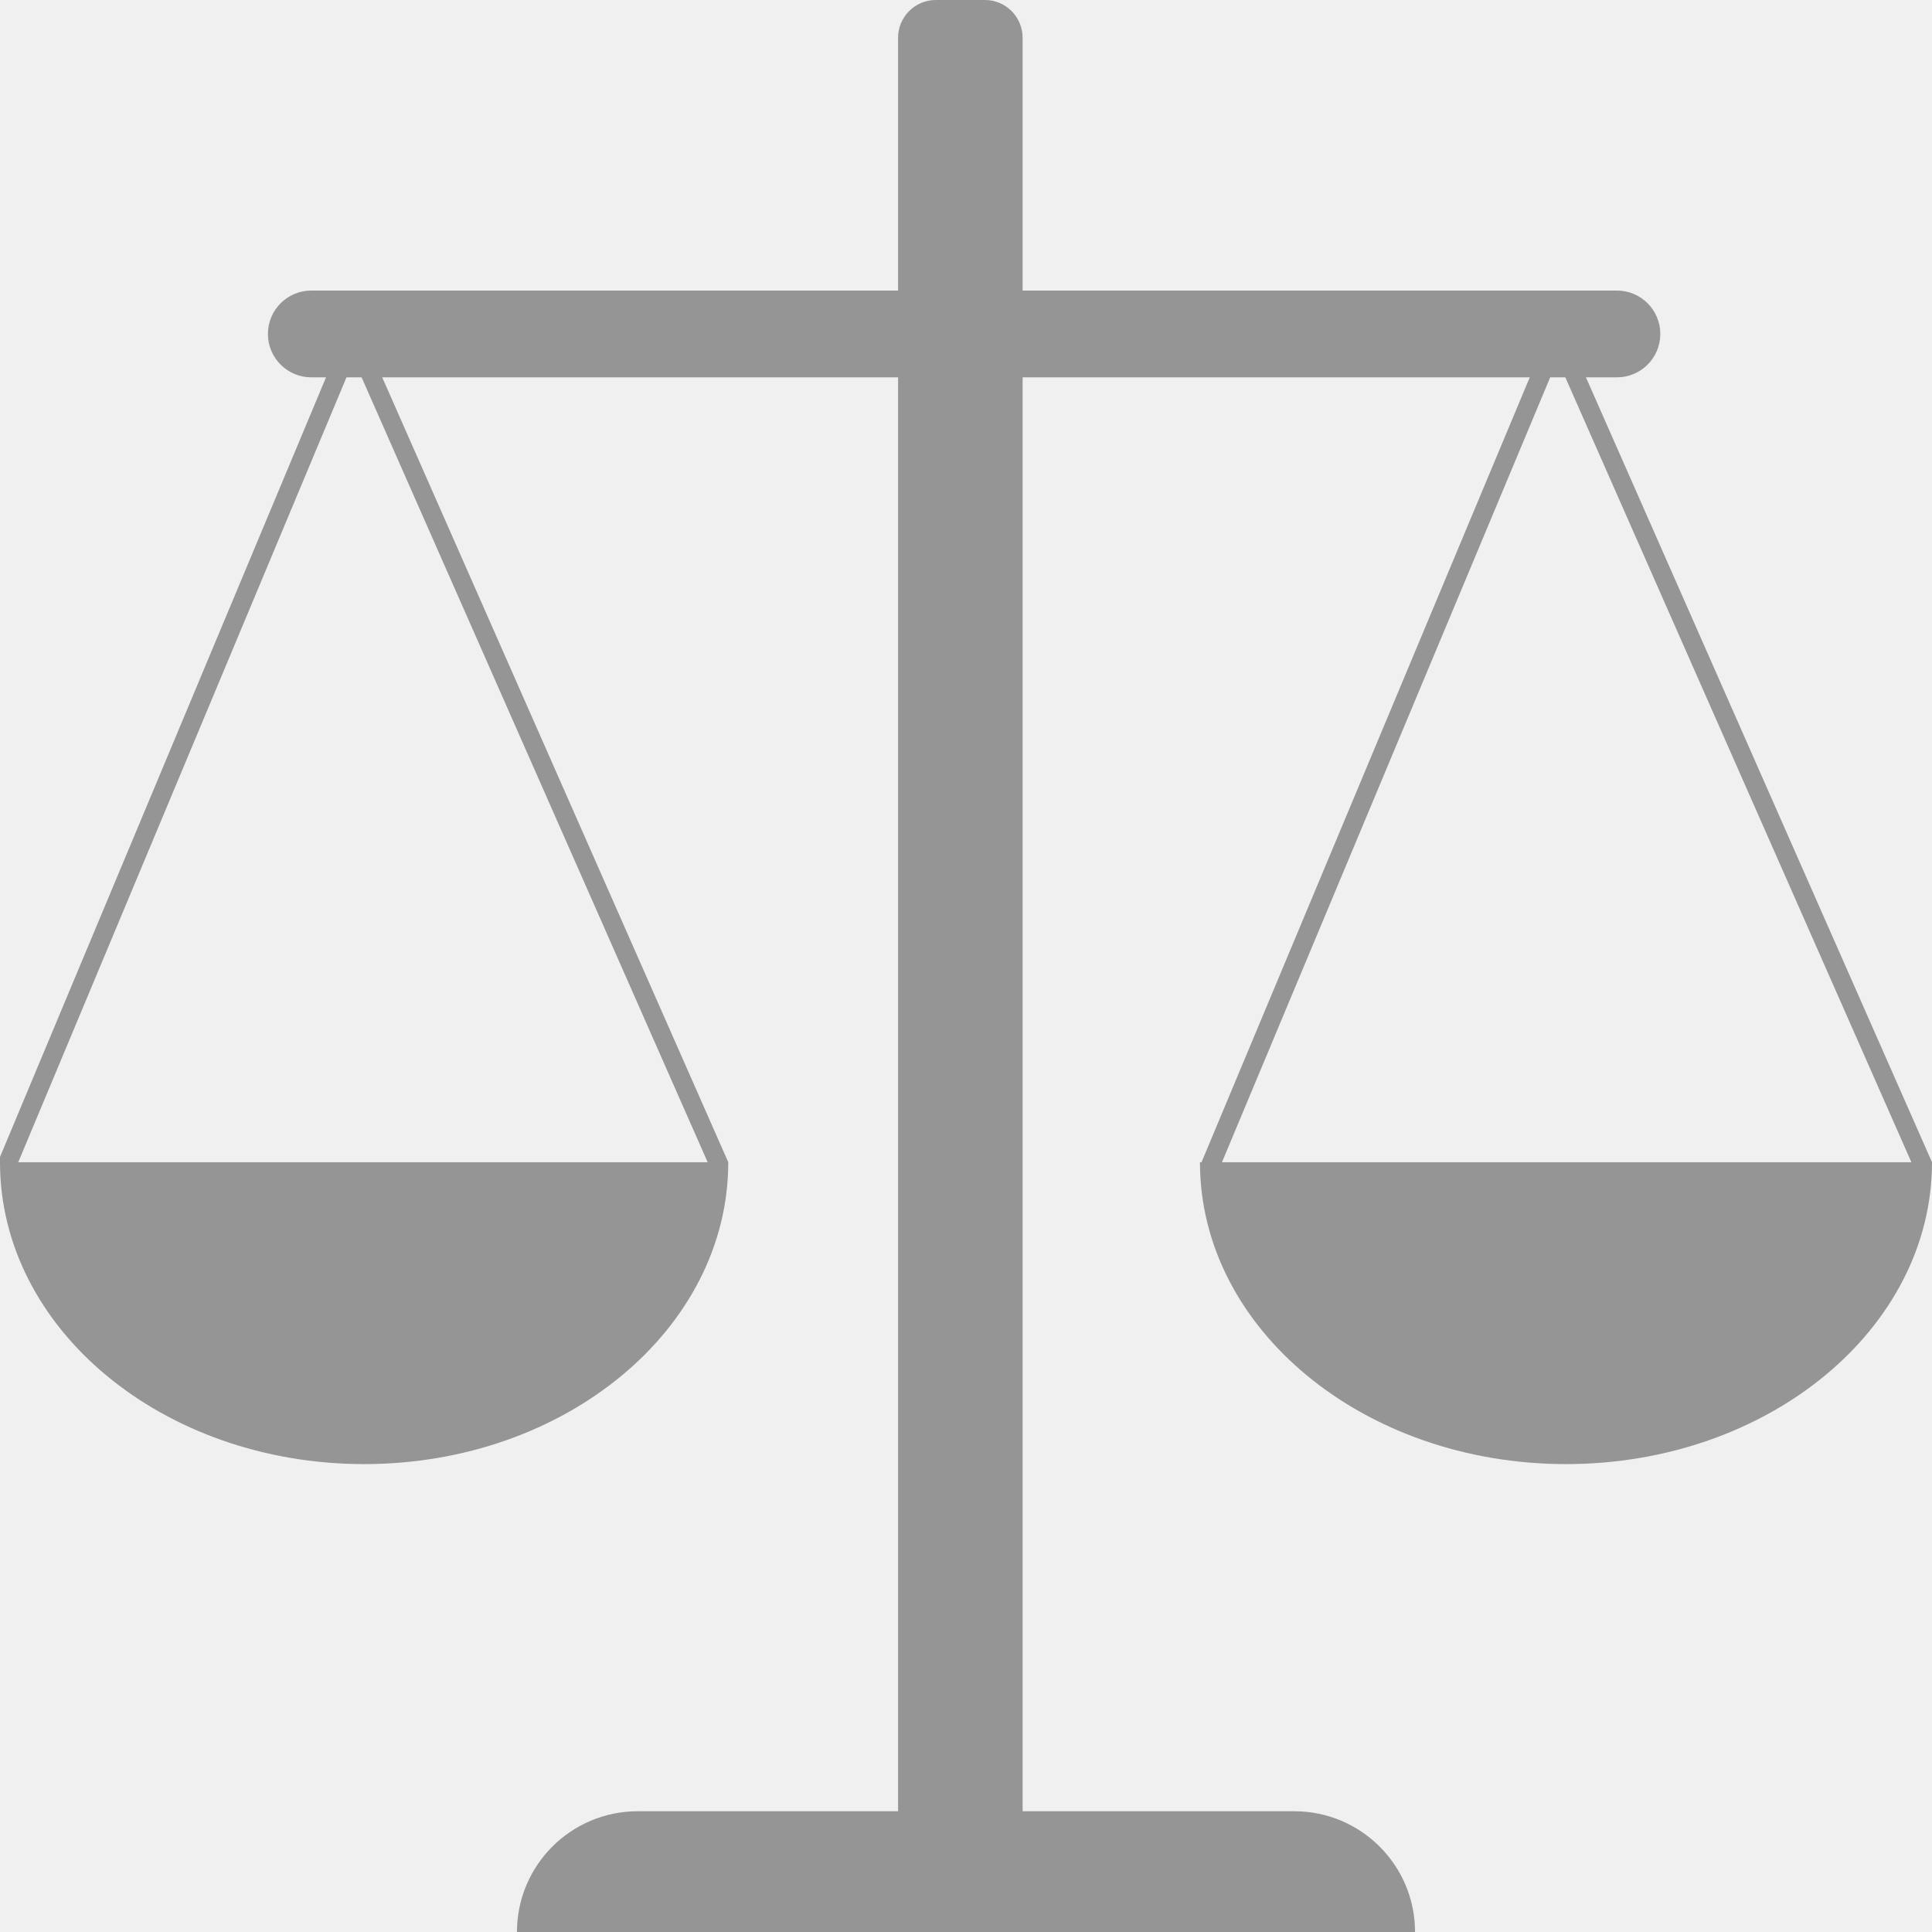
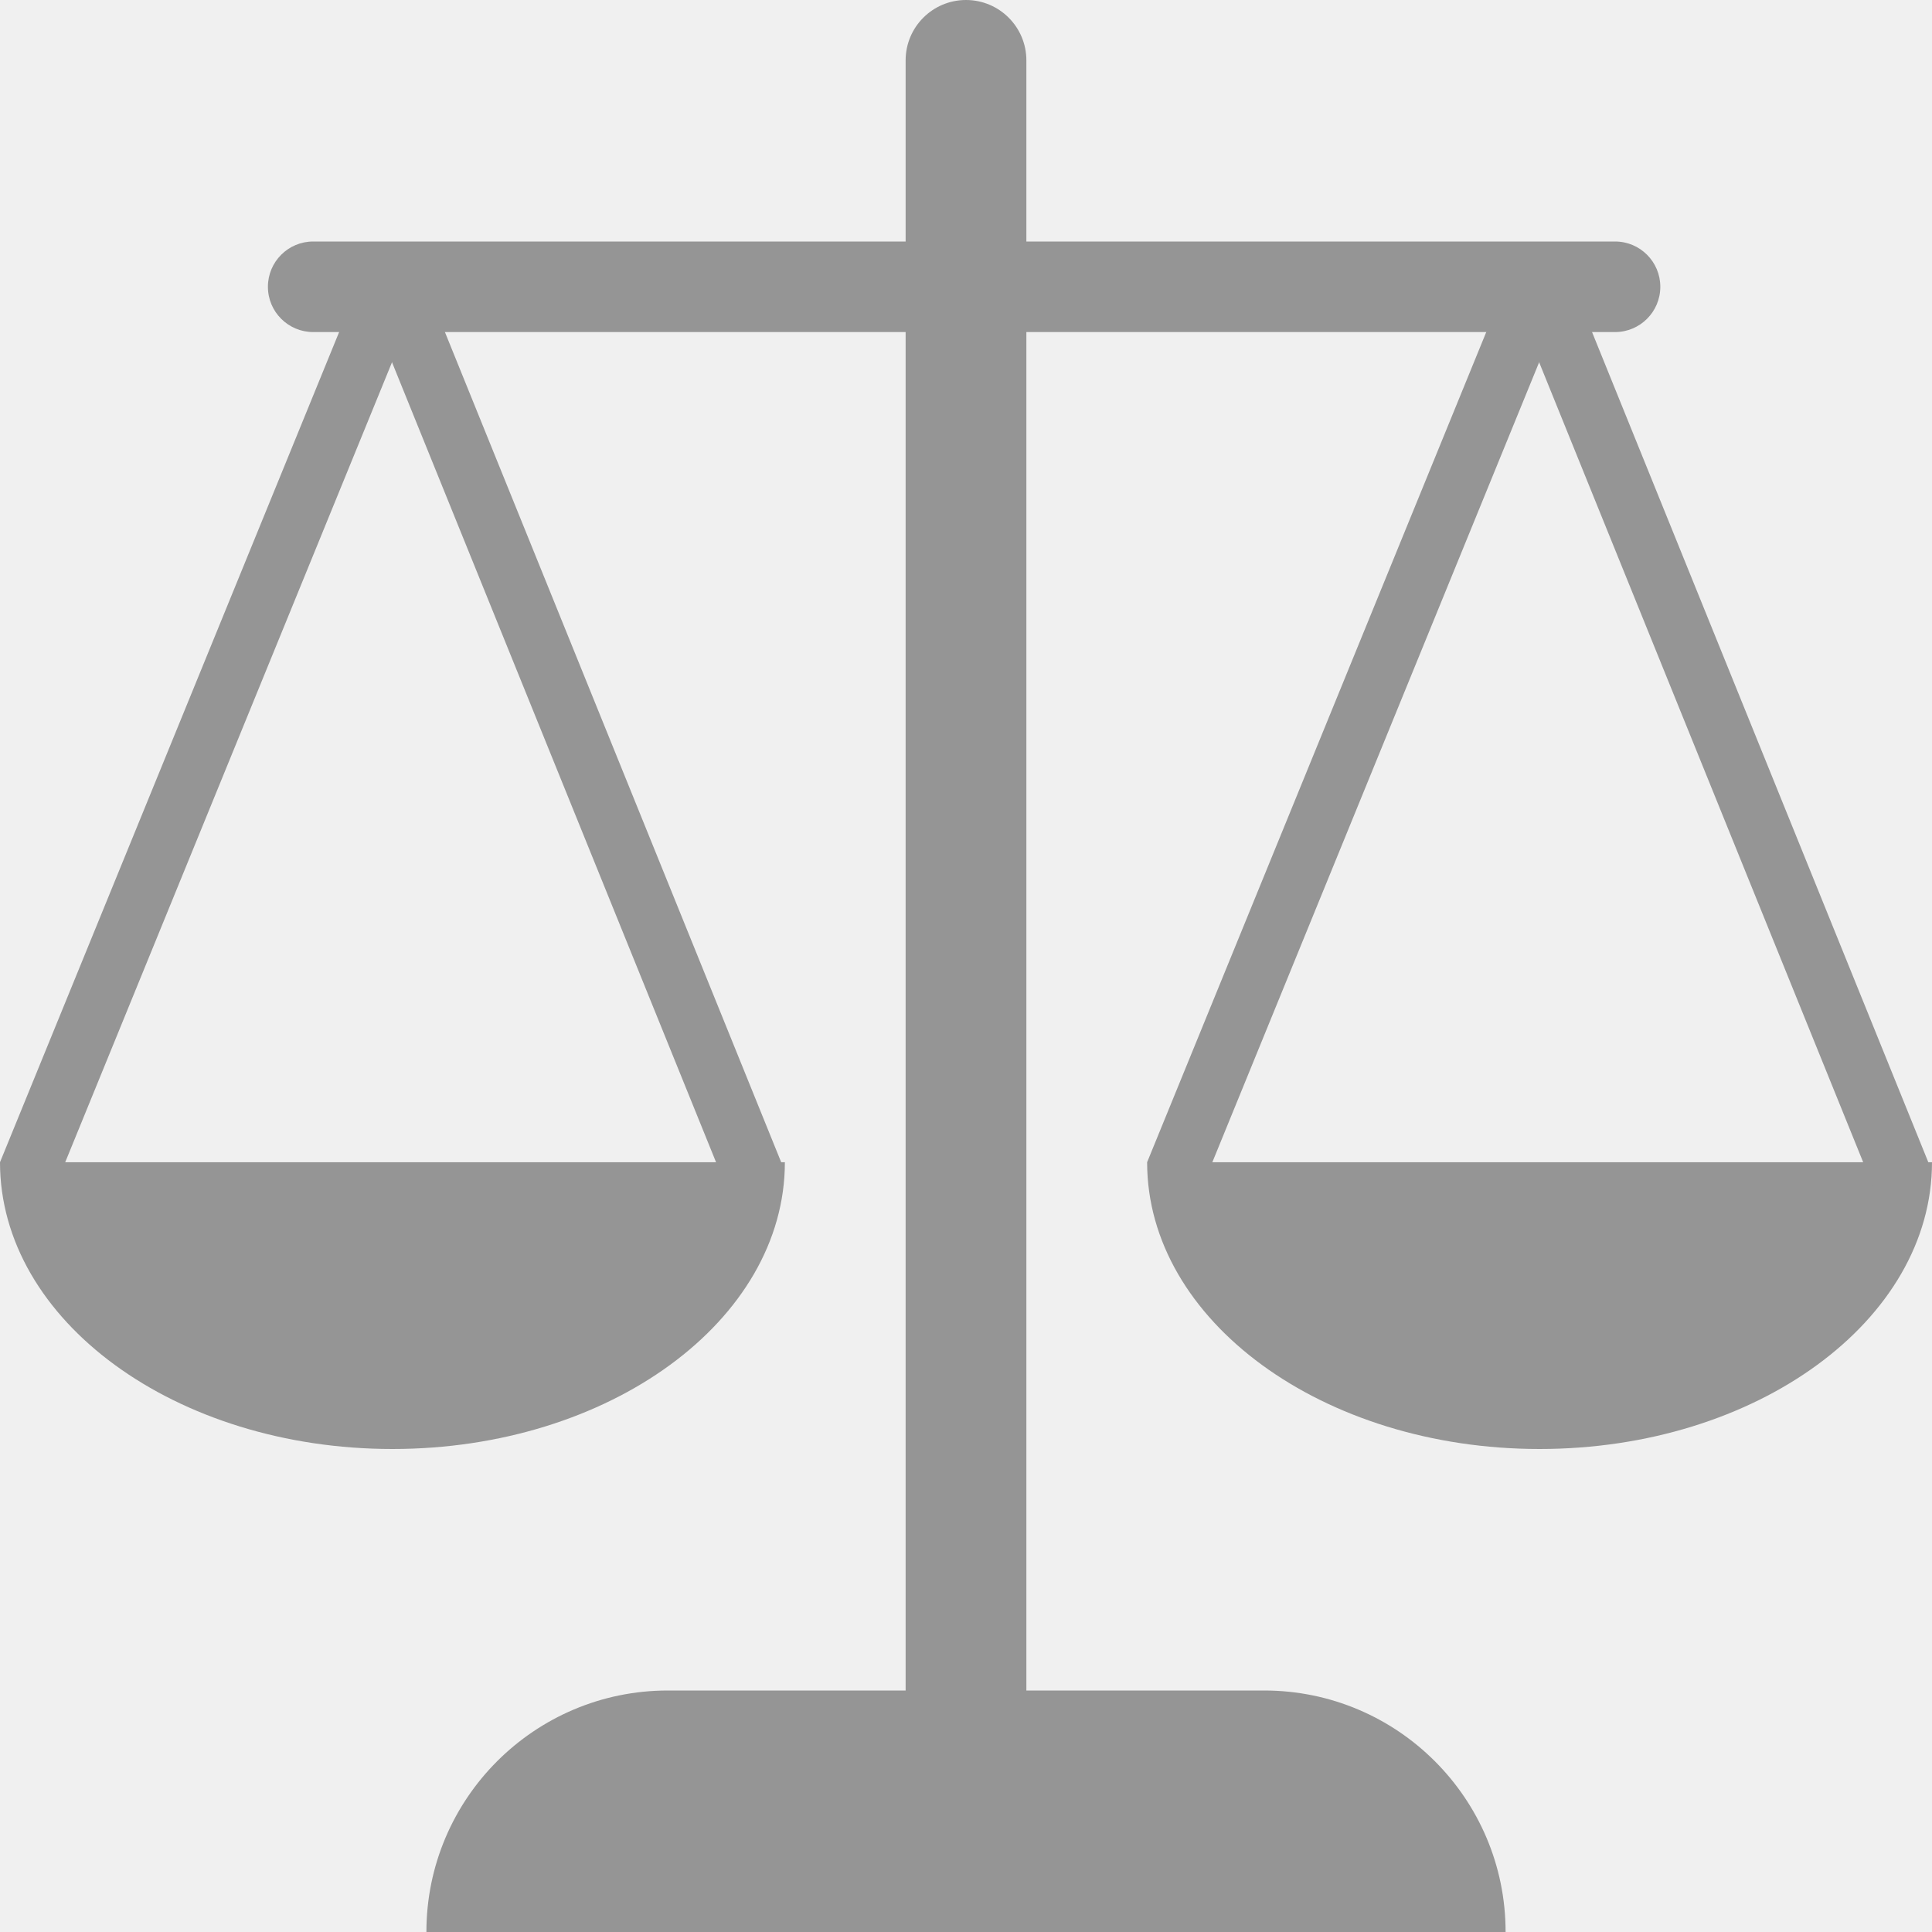
<svg xmlns="http://www.w3.org/2000/svg" width="512" height="512" viewBox="0 0 512 512" fill="none">
  <g clip-path="url(#clip0_1_12)">
-     <path d="M193 308C193 352.183 149.795 388 96.5 388C43.205 388 0 352.183 0 308C0 308 43.205 308 96.5 308C149.795 308 193 308 193 308Z" fill="#959595" />
-     <path d="M512 308C512 352.183 468.572 388 415 388C361.428 388 318 352.183 318 308C318 308 361.428 308 415 308C468.572 308 512 308 512 308Z" fill="#959595" />
-     <path d="M137 512C137 494.327 151.327 480 169 480H343C360.673 480 375 494.327 375 512V512H137V512Z" fill="#959595" />
-     <path d="M238 10C238 4.477 242.477 0 248 0H261C266.523 0 271 4.477 271 10V491H238V10Z" fill="#959595" />
-     <rect x="71" y="100" width="23" height="369" rx="11.5" transform="rotate(-90 71 100)" fill="#959595" />
-     <line x1="320.694" y1="309.035" x2="412.694" y2="89.035" stroke="#959595" stroke-width="5" />
-     <line x1="509.712" y1="309.009" x2="412.712" y2="89.009" stroke="#959595" stroke-width="5" />
-     <line x1="1.694" y1="309.035" x2="93.694" y2="89.035" stroke="#959595" stroke-width="5" />
-     <line x1="190.712" y1="309.009" x2="93.713" y2="89.009" stroke="#959595" stroke-width="5" />
+     <path d="M208 308C208 349.974 161.438 384 104 384C46.562 384 0 349.974 0 308C0 308 46.562 308 104 308C161.438 308 208 308 208 308Z" fill="#959595" />
+     <path d="M512 308C512 349.974 465.438 384 408 384C350.562 384 304 349.974 304 308C304 308 350.562 308 408 308C465.438 308 512 308 512 308Z" fill="#959595" />
+     <path d="M113 512C113 476.654 141.654 448 177 448H335C370.346 448 399 476.654 399 512V512H113V512Z" fill="#959595" />
+     <path d="M240 16C240 7.163 247.163 0 256 0V0C264.837 0 272 7.163 272 16V512H240V16Z" fill="#959595" />
+     <rect x="71" y="88" width="24" height="369" rx="12" transform="rotate(-90 71 88)" fill="#959595" />
+     <line x1="104.415" y1="75.996" x2="200.415" y2="312.997" stroke="#959595" stroke-width="16" />
+     <line x1="103.406" y1="76.025" x2="7.406" y2="311.025" stroke="#959595" stroke-width="16" />
+     <line x1="408.415" y1="75.996" x2="504.415" y2="312.997" stroke="#959595" stroke-width="16" />
+     <line x1="407.406" y1="76.025" x2="311.406" y2="311.025" stroke="#959595" stroke-width="16" />
  </g>
  <defs>
    <clipPath id="clip0_1_12">
      <rect width="512" height="512" fill="white" />
    </clipPath>
  </defs>
</svg>
